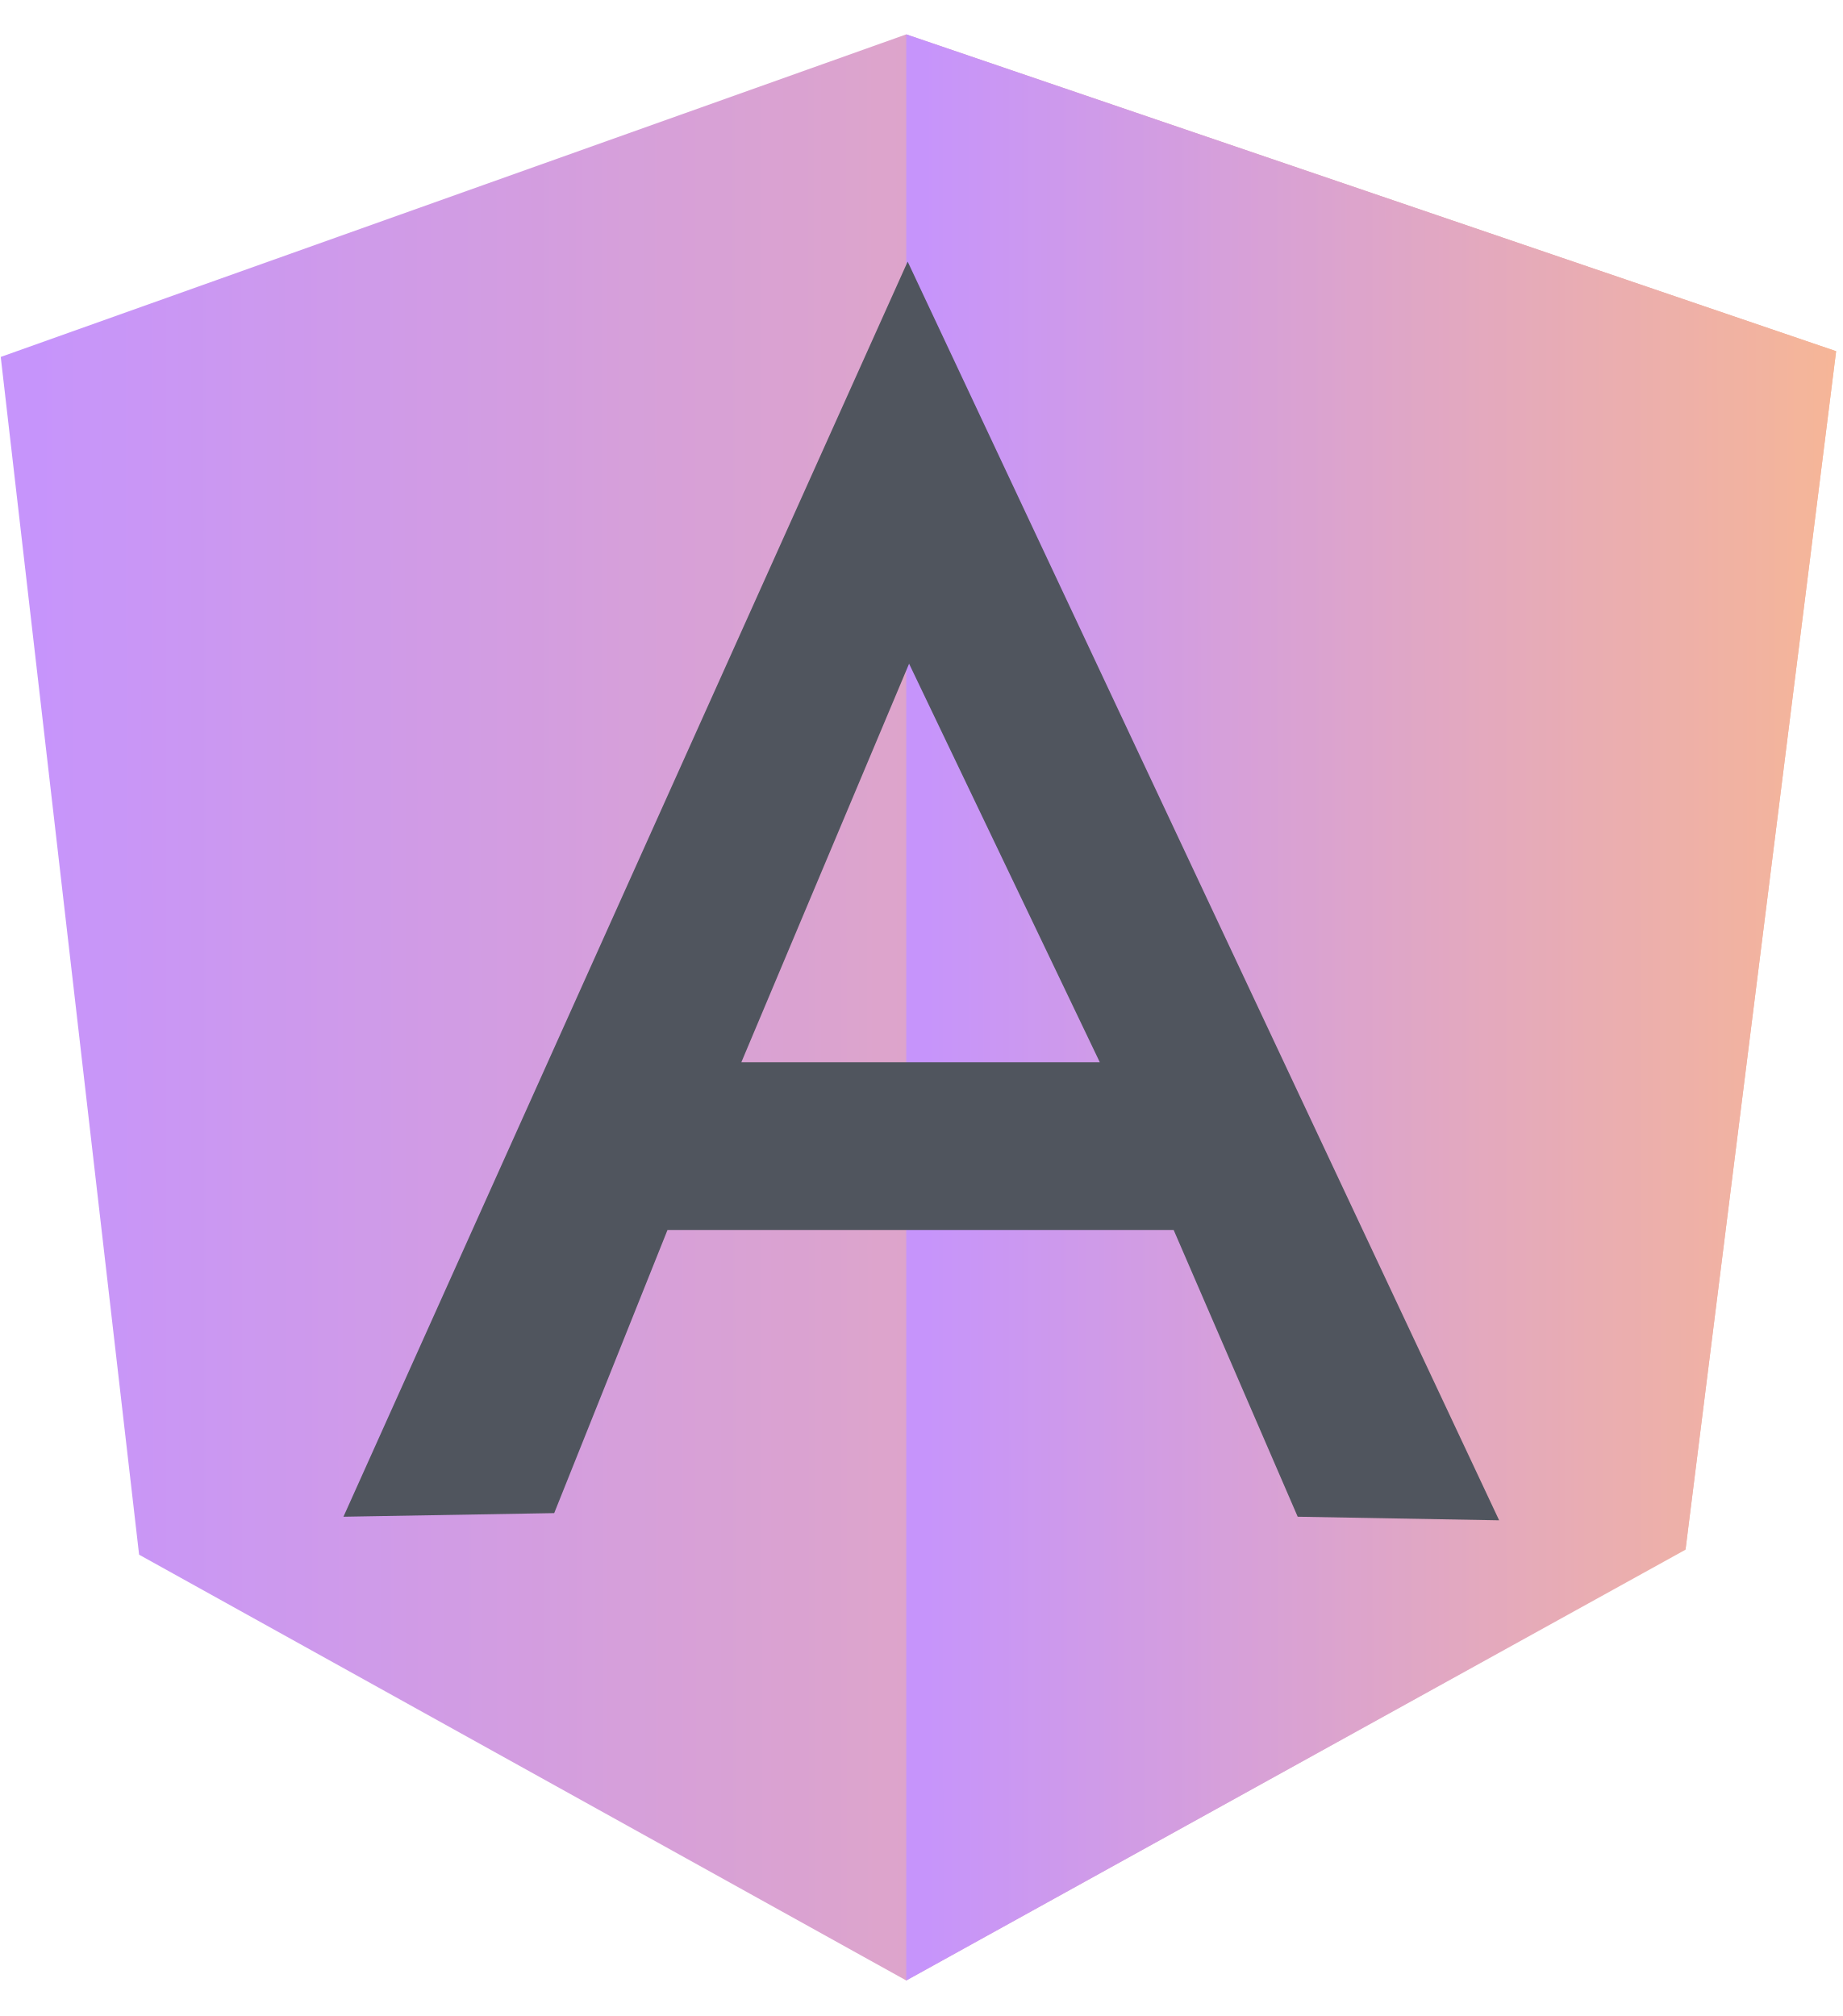
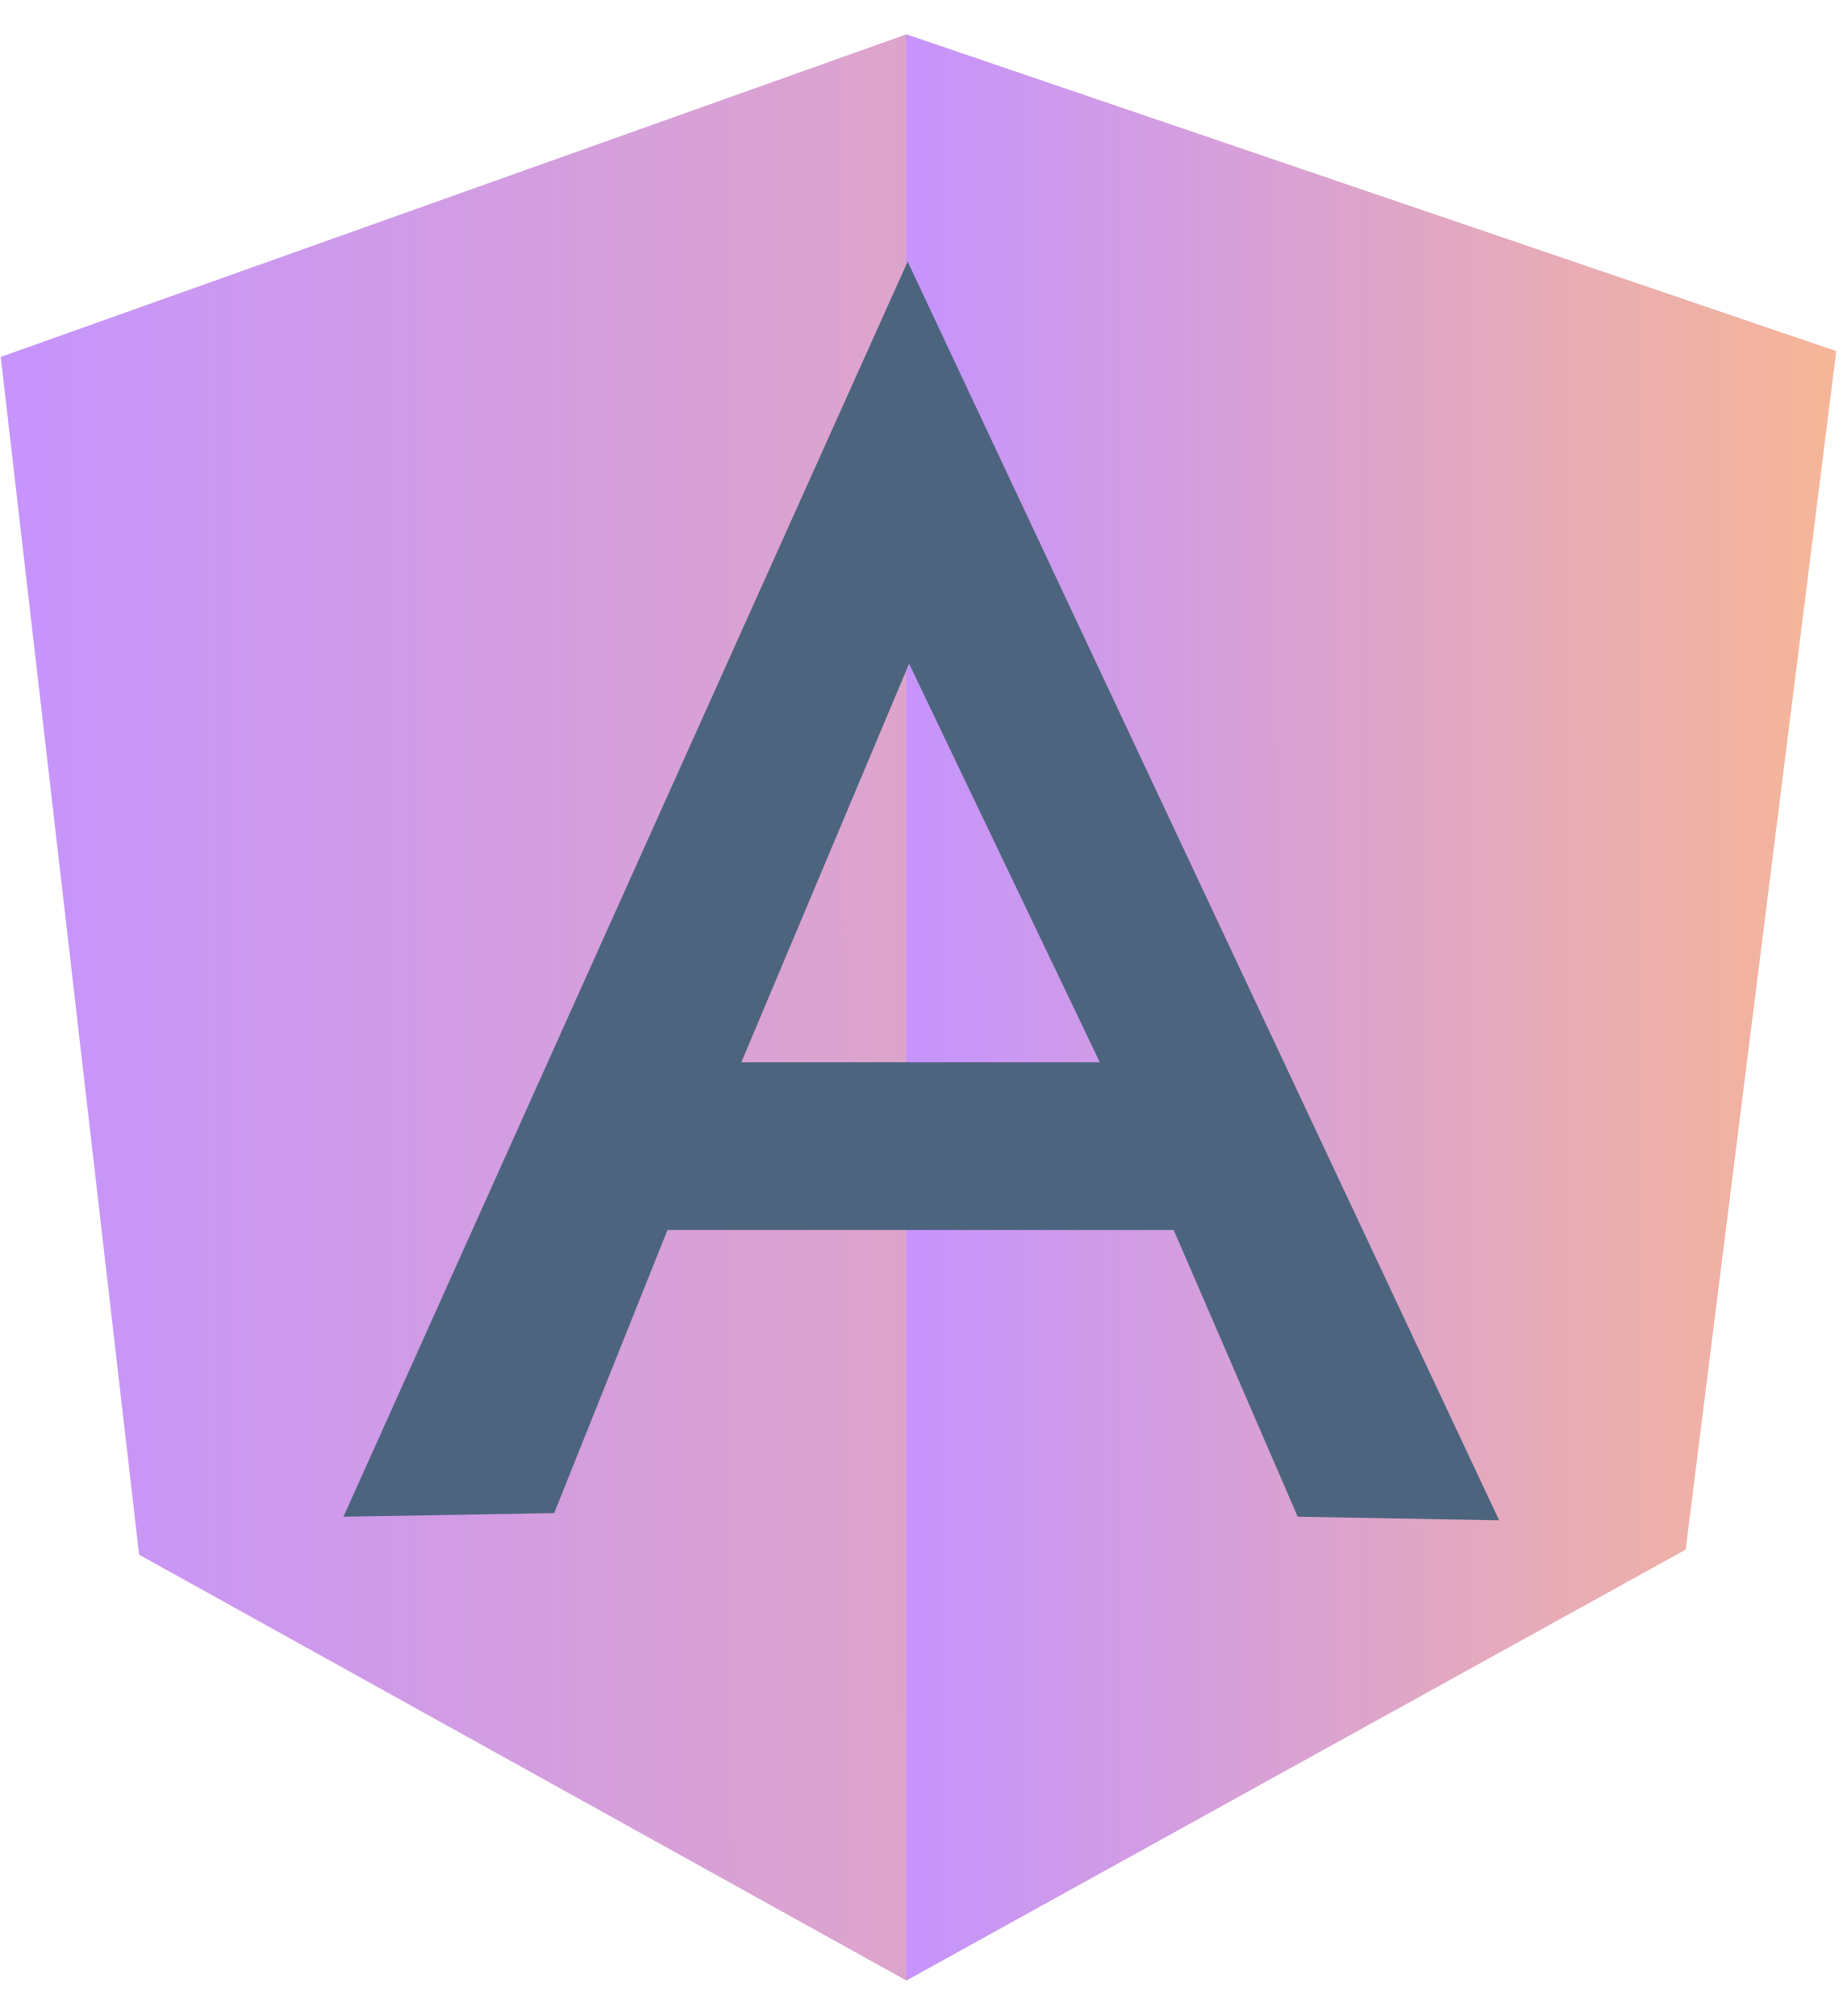
<svg xmlns="http://www.w3.org/2000/svg" width="53" height="58" viewBox="0 0 53 58" fill="none">
  <g opacity="0.7">
    <path d="M0.021 10.269L26.067 0.989L52.814 10.104L48.483 44.563L26.067 56.978L4.001 44.728L0.021 10.269Z" fill="url(#paint0_linear_104_38)" />
    <path d="M52.814 10.104L26.067 0.989V56.978L48.483 44.584L52.814 10.104V10.104Z" fill="url(#paint1_linear_104_38)" />
-     <path d="M26.108 7.526L9.879 43.636L15.941 43.532L19.2 35.386H33.759L37.327 43.636L43.121 43.739L26.108 7.526ZM26.149 19.095L31.635 30.561H21.324L26.149 19.095Z" fill="#050D19" />
+     <path d="M26.108 7.526L9.879 43.636L15.941 43.532L19.2 35.386H33.759L37.327 43.636L43.121 43.739L26.108 7.526ZM26.149 19.095L31.635 30.561H21.324L26.149 19.095Z" fill="#012247" />
  </g>
  <defs>
    <linearGradient id="paint0_linear_104_38" x1="0.967" y1="5.343" x2="55.651" y2="5.314" gradientUnits="userSpaceOnUse">
      <stop stop-color="#AE67FA" />
      <stop offset="0.974" stop-color="#F49867" />
    </linearGradient>
    <linearGradient id="paint1_linear_104_38" x1="26.546" y1="5.343" x2="54.251" y2="5.336" gradientUnits="userSpaceOnUse">
      <stop stop-color="#AE67FA" />
      <stop offset="0.974" stop-color="#F49867" />
    </linearGradient>
  </defs>
</svg>
